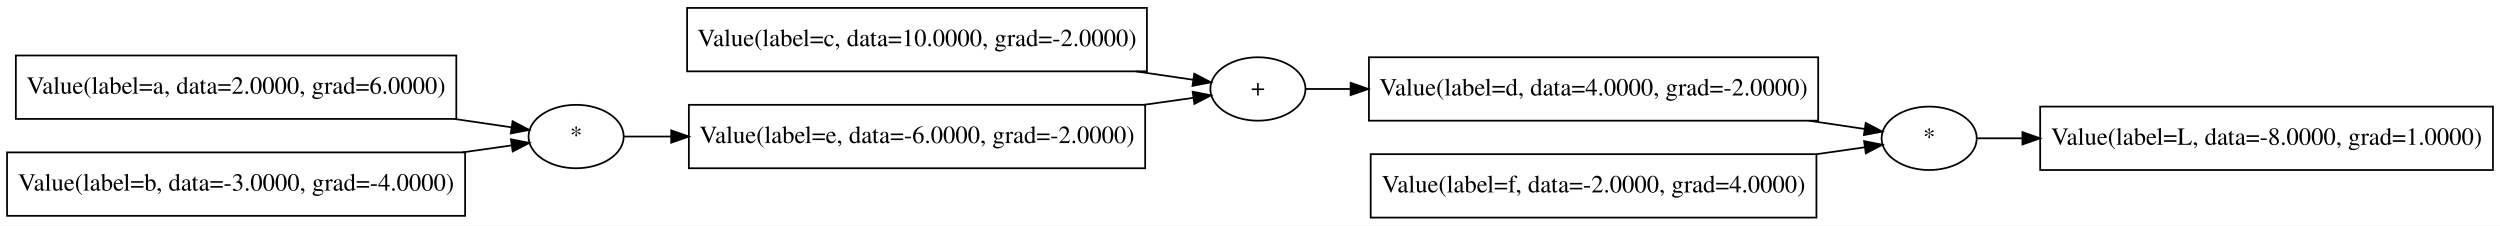
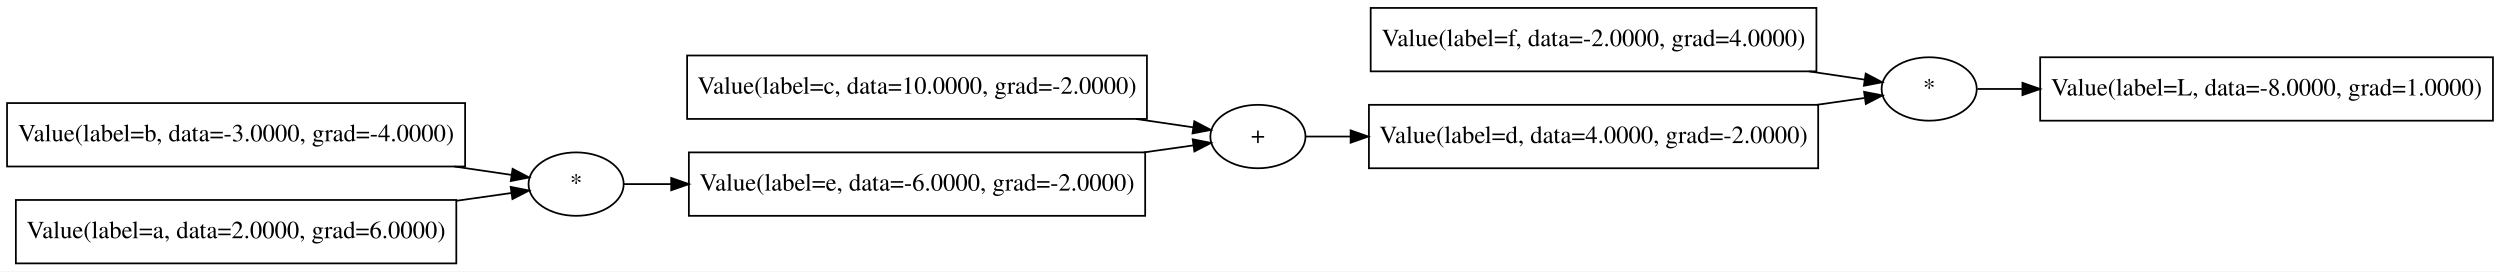
- <svg xmlns="http://www.w3.org/2000/svg" width="1419pt" height="128pt" viewBox="0.00 0.00 1419.00 128.00">
-   <g id="graph0" class="graph" transform="scale(1 1) rotate(0) translate(4 124)">
-     <polygon fill="white" stroke="transparent" points="-4,4 -4,-124 1415,-124 1415,4 -4,4" />
+ <svg xmlns="http://www.w3.org/2000/svg" width="1419pt" height="154pt" viewBox="0.00 0.00 1419.00 154.00">
+   <g id="graph0" class="graph" transform="scale(1 1) rotate(0) translate(4 150)">
+     <polygon fill="white" stroke="transparent" points="-4,4 -4,-150 1415,-150 1415,4 -4,4" />
    <g id="node1" class="node">
-       <polygon fill="none" stroke="black" points="386,-83.5 386,-119.5 647,-119.5 647,-83.5 386,-83.5" />
-       <text text-anchor="middle" x="516.5" y="-97.8" font-family="Times,serif" font-size="14.00">Value(label=c, data=10.0000, grad=-2.0000)</text>
+       <polygon fill="none" stroke="black" points="774,-109.5 774,-145.5 1027,-145.5 1027,-109.5 774,-109.5" />
+       <text text-anchor="middle" x="900.5" y="-123.8" font-family="Times,serif" font-size="14.00">Value(label=f, data=-2.0000, grad=4.0000)</text>
+     </g>
+     <g id="node5" class="node">
+       <ellipse fill="none" stroke="black" cx="1091" cy="-99.5" rx="27" ry="18" />
+       <text text-anchor="middle" x="1091" y="-95.8" font-family="Times,serif" font-size="14.00">*</text>
+     </g>
+     <g id="edge5" class="edge">
+       <path fill="none" stroke="black" d="M1022.75,-109.49C1034.07,-107.81 1044.82,-106.21 1054.27,-104.81" />
+       <polygon fill="black" stroke="black" points="1054.97,-108.24 1064.35,-103.31 1053.95,-101.32 1054.97,-108.24" />
+     </g>
+     <g id="node2" class="node">
+       <polygon fill="none" stroke="black" points="386,-82.5 386,-118.5 647,-118.5 647,-82.5 386,-82.5" />
+       <text text-anchor="middle" x="516.5" y="-96.8" font-family="Times,serif" font-size="14.00">Value(label=c, data=10.0000, grad=-2.0000)</text>
+     </g>
+     <g id="node8" class="node">
+       <ellipse fill="none" stroke="black" cx="710" cy="-72.5" rx="27" ry="18" />
+       <text text-anchor="middle" x="710" y="-68.8" font-family="Times,serif" font-size="14.00">+</text>
+     </g>
+     <g id="edge6" class="edge">
+       <path fill="none" stroke="black" d="M640.68,-82.49C652.41,-80.77 663.54,-79.15 673.28,-77.72" />
+       <polygon fill="black" stroke="black" points="673.88,-81.17 683.27,-76.26 672.86,-74.25 673.88,-81.17" />
+     </g>
+     <g id="node3" class="node">
+       <polygon fill="none" stroke="black" points="0,-55.5 0,-91.5 260,-91.5 260,-55.5 0,-55.5" />
+       <text text-anchor="middle" x="130" y="-69.8" font-family="Times,serif" font-size="14.00">Value(label=b, data=-3.0000, grad=-4.0000)</text>
+     </g>
+     <g id="node10" class="node">
+       <ellipse fill="none" stroke="black" cx="323" cy="-45.5" rx="27" ry="18" />
+       <text text-anchor="middle" x="323" y="-41.8" font-family="Times,serif" font-size="14.00">*</text>
+     </g>
+     <g id="edge9" class="edge">
+       <path fill="none" stroke="black" d="M253.85,-55.49C265.55,-53.77 276.65,-52.15 286.37,-50.72" />
+       <polygon fill="black" stroke="black" points="286.95,-54.18 296.33,-49.26 285.93,-47.25 286.95,-54.18" />
+     </g>
+     <g id="node4" class="node">
+       <polygon fill="none" stroke="black" points="1154,-81.5 1154,-117.5 1411,-117.5 1411,-81.5 1154,-81.5" />
+       <text text-anchor="middle" x="1282.5" y="-95.8" font-family="Times,serif" font-size="14.00">Value(label=L, data=-8.0000, grad=1.0000)</text>
+     </g>
+     <g id="edge1" class="edge">
+       <path fill="none" stroke="black" d="M1118.35,-99.5C1125.82,-99.5 1134.51,-99.5 1143.91,-99.5" />
+       <polygon fill="black" stroke="black" points="1143.94,-103 1153.94,-99.5 1143.94,-96 1143.94,-103" />
+     </g>
+     <g id="node6" class="node">
+       <polygon fill="none" stroke="black" points="5,-0.5 5,-36.5 255,-36.5 255,-0.5 5,-0.5" />
+       <text text-anchor="middle" x="130" y="-14.8" font-family="Times,serif" font-size="14.00">Value(label=a, data=2.0000, grad=6.0000)</text>
+     </g>
+     <g id="edge7" class="edge">
+       <path fill="none" stroke="black" d="M255.2,-36.06C266.38,-37.64 276.98,-39.14 286.31,-40.46" />
+       <polygon fill="black" stroke="black" points="285.87,-43.93 296.27,-41.86 286.85,-37 285.87,-43.93" />
+     </g>
+     <g id="node7" class="node">
+       <polygon fill="none" stroke="black" points="773,-54.5 773,-90.5 1028,-90.5 1028,-54.5 773,-54.5" />
+       <text text-anchor="middle" x="900.5" y="-68.8" font-family="Times,serif" font-size="14.00">Value(label=d, data=4.0000, grad=-2.0000)</text>
+     </g>
+     <g id="edge8" class="edge">
+       <path fill="none" stroke="black" d="M1027.23,-90.51C1036.91,-91.89 1046.08,-93.21 1054.27,-94.38" />
+       <polygon fill="black" stroke="black" points="1054.05,-97.89 1064.45,-95.84 1055.04,-90.96 1054.05,-97.89" />
+     </g>
+     <g id="edge2" class="edge">
+       <path fill="none" stroke="black" d="M737.21,-72.5C744.56,-72.5 753.1,-72.5 762.34,-72.5" />
+       <polygon fill="black" stroke="black" points="762.62,-76 772.62,-72.5 762.62,-69 762.62,-76" />
    </g>
    <g id="node9" class="node">
-       <ellipse fill="none" stroke="black" cx="710" cy="-73.5" rx="27" ry="18" />
-       <text text-anchor="middle" x="710" y="-69.8" font-family="Times,serif" font-size="14.00">+</text>
-     </g>
-     <g id="edge8" class="edge">
-       <path fill="none" stroke="black" d="M640.68,-83.49C652.41,-81.77 663.54,-80.15 673.28,-78.72" />
-       <polygon fill="black" stroke="black" points="673.88,-82.17 683.27,-77.26 672.86,-75.25 673.88,-82.17" />
-     </g>
-     <g id="node2" class="node">
-       <polygon fill="none" stroke="black" points="5,-56.5 5,-92.5 255,-92.5 255,-56.5 5,-56.5" />
-       <text text-anchor="middle" x="130" y="-70.8" font-family="Times,serif" font-size="14.00">Value(label=a, data=2.0000, grad=6.0000)</text>
-     </g>
-     <g id="node4" class="node">
-       <ellipse fill="none" stroke="black" cx="323" cy="-46.5" rx="27" ry="18" />
-       <text text-anchor="middle" x="323" y="-42.8" font-family="Times,serif" font-size="14.00">*</text>
-     </g>
-     <g id="edge7" class="edge">
-       <path fill="none" stroke="black" d="M253.85,-56.49C265.55,-54.77 276.65,-53.15 286.37,-51.72" />
-       <polygon fill="black" stroke="black" points="286.95,-55.18 296.33,-50.26 285.93,-48.25 286.95,-55.18" />
-     </g>
-     <g id="node3" class="node">
-       <polygon fill="none" stroke="black" points="387,-28.5 387,-64.5 646,-64.5 646,-28.5 387,-28.5" />
-       <text text-anchor="middle" x="516.5" y="-42.8" font-family="Times,serif" font-size="14.00">Value(label=e, data=-6.0000, grad=-2.0000)</text>
-     </g>
-     <g id="edge5" class="edge">
-       <path fill="none" stroke="black" d="M645.23,-64.51C655.27,-65.92 664.77,-67.26 673.23,-68.46" />
-       <polygon fill="black" stroke="black" points="672.96,-71.95 683.35,-69.88 673.93,-65.02 672.96,-71.95" />
-     </g>
-     <g id="edge1" class="edge">
-       <path fill="none" stroke="black" d="M350.23,-46.5C357.99,-46.5 367.07,-46.5 376.91,-46.5" />
-       <polygon fill="black" stroke="black" points="376.98,-50 386.98,-46.5 376.98,-43 376.98,-50" />
-     </g>
-     <g id="node5" class="node">
-       <polygon fill="none" stroke="black" points="1154,-27.5 1154,-63.5 1411,-63.5 1411,-27.5 1154,-27.5" />
-       <text text-anchor="middle" x="1282.5" y="-41.8" font-family="Times,serif" font-size="14.00">Value(label=L, data=-8.0000, grad=1.0000)</text>
-     </g>
-     <g id="node6" class="node">
-       <ellipse fill="none" stroke="black" cx="1091" cy="-45.5" rx="27" ry="18" />
-       <text text-anchor="middle" x="1091" y="-41.8" font-family="Times,serif" font-size="14.00">*</text>
-     </g>
-     <g id="edge2" class="edge">
-       <path fill="none" stroke="black" d="M1118.35,-45.5C1125.82,-45.5 1134.51,-45.5 1143.91,-45.5" />
-       <polygon fill="black" stroke="black" points="1143.94,-49 1153.94,-45.5 1143.94,-42 1143.94,-49" />
-     </g>
-     <g id="node7" class="node">
-       <polygon fill="none" stroke="black" points="0,-1.5 0,-37.5 260,-37.5 260,-1.5 0,-1.5" />
-       <text text-anchor="middle" x="130" y="-15.8" font-family="Times,serif" font-size="14.00">Value(label=b, data=-3.0000, grad=-4.0000)</text>
+       <polygon fill="none" stroke="black" points="387,-27.5 387,-63.5 646,-63.5 646,-27.5 387,-27.5" />
+       <text text-anchor="middle" x="516.5" y="-41.8" font-family="Times,serif" font-size="14.00">Value(label=e, data=-6.0000, grad=-2.0000)</text>
    </g>
    <g id="edge4" class="edge">
-       <path fill="none" stroke="black" d="M258.4,-37.51C268.41,-38.92 277.89,-40.26 286.32,-41.46" />
-       <polygon fill="black" stroke="black" points="286.02,-44.95 296.41,-42.88 287,-38.02 286.02,-44.95" />
-     </g>
-     <g id="node8" class="node">
-       <polygon fill="none" stroke="black" points="773,-55.5 773,-91.5 1028,-91.5 1028,-55.5 773,-55.5" />
-       <text text-anchor="middle" x="900.5" y="-69.8" font-family="Times,serif" font-size="14.00">Value(label=d, data=4.0000, grad=-2.0000)</text>
-     </g>
-     <g id="edge6" class="edge">
-       <path fill="none" stroke="black" d="M1022.75,-55.49C1034.07,-53.81 1044.82,-52.21 1054.27,-50.81" />
-       <polygon fill="black" stroke="black" points="1054.97,-54.24 1064.35,-49.31 1053.95,-47.32 1054.97,-54.24" />
+       <path fill="none" stroke="black" d="M645.23,-63.51C655.27,-64.92 664.77,-66.26 673.23,-67.46" />
+       <polygon fill="black" stroke="black" points="672.96,-70.95 683.35,-68.88 673.93,-64.02 672.96,-70.95" />
    </g>
    <g id="edge3" class="edge">
-       <path fill="none" stroke="black" d="M737.21,-73.5C744.56,-73.5 753.1,-73.5 762.34,-73.5" />
-       <polygon fill="black" stroke="black" points="762.62,-77 772.62,-73.5 762.62,-70 762.62,-77" />
-     </g>
-     <g id="node10" class="node">
-       <polygon fill="none" stroke="black" points="774,-0.5 774,-36.5 1027,-36.5 1027,-0.5 774,-0.5" />
-       <text text-anchor="middle" x="900.5" y="-14.8" font-family="Times,serif" font-size="14.00">Value(label=f, data=-2.0000, grad=4.0000)</text>
-     </g>
-     <g id="edge9" class="edge">
-       <path fill="none" stroke="black" d="M1027.23,-36.51C1036.91,-37.89 1046.08,-39.21 1054.27,-40.38" />
-       <polygon fill="black" stroke="black" points="1054.05,-43.89 1064.45,-41.84 1055.04,-36.96 1054.05,-43.89" />
+       <path fill="none" stroke="black" d="M350.23,-45.5C357.99,-45.5 367.07,-45.5 376.91,-45.5" />
+       <polygon fill="black" stroke="black" points="376.98,-49 386.98,-45.5 376.98,-42 376.98,-49" />
    </g>
  </g>
</svg>
